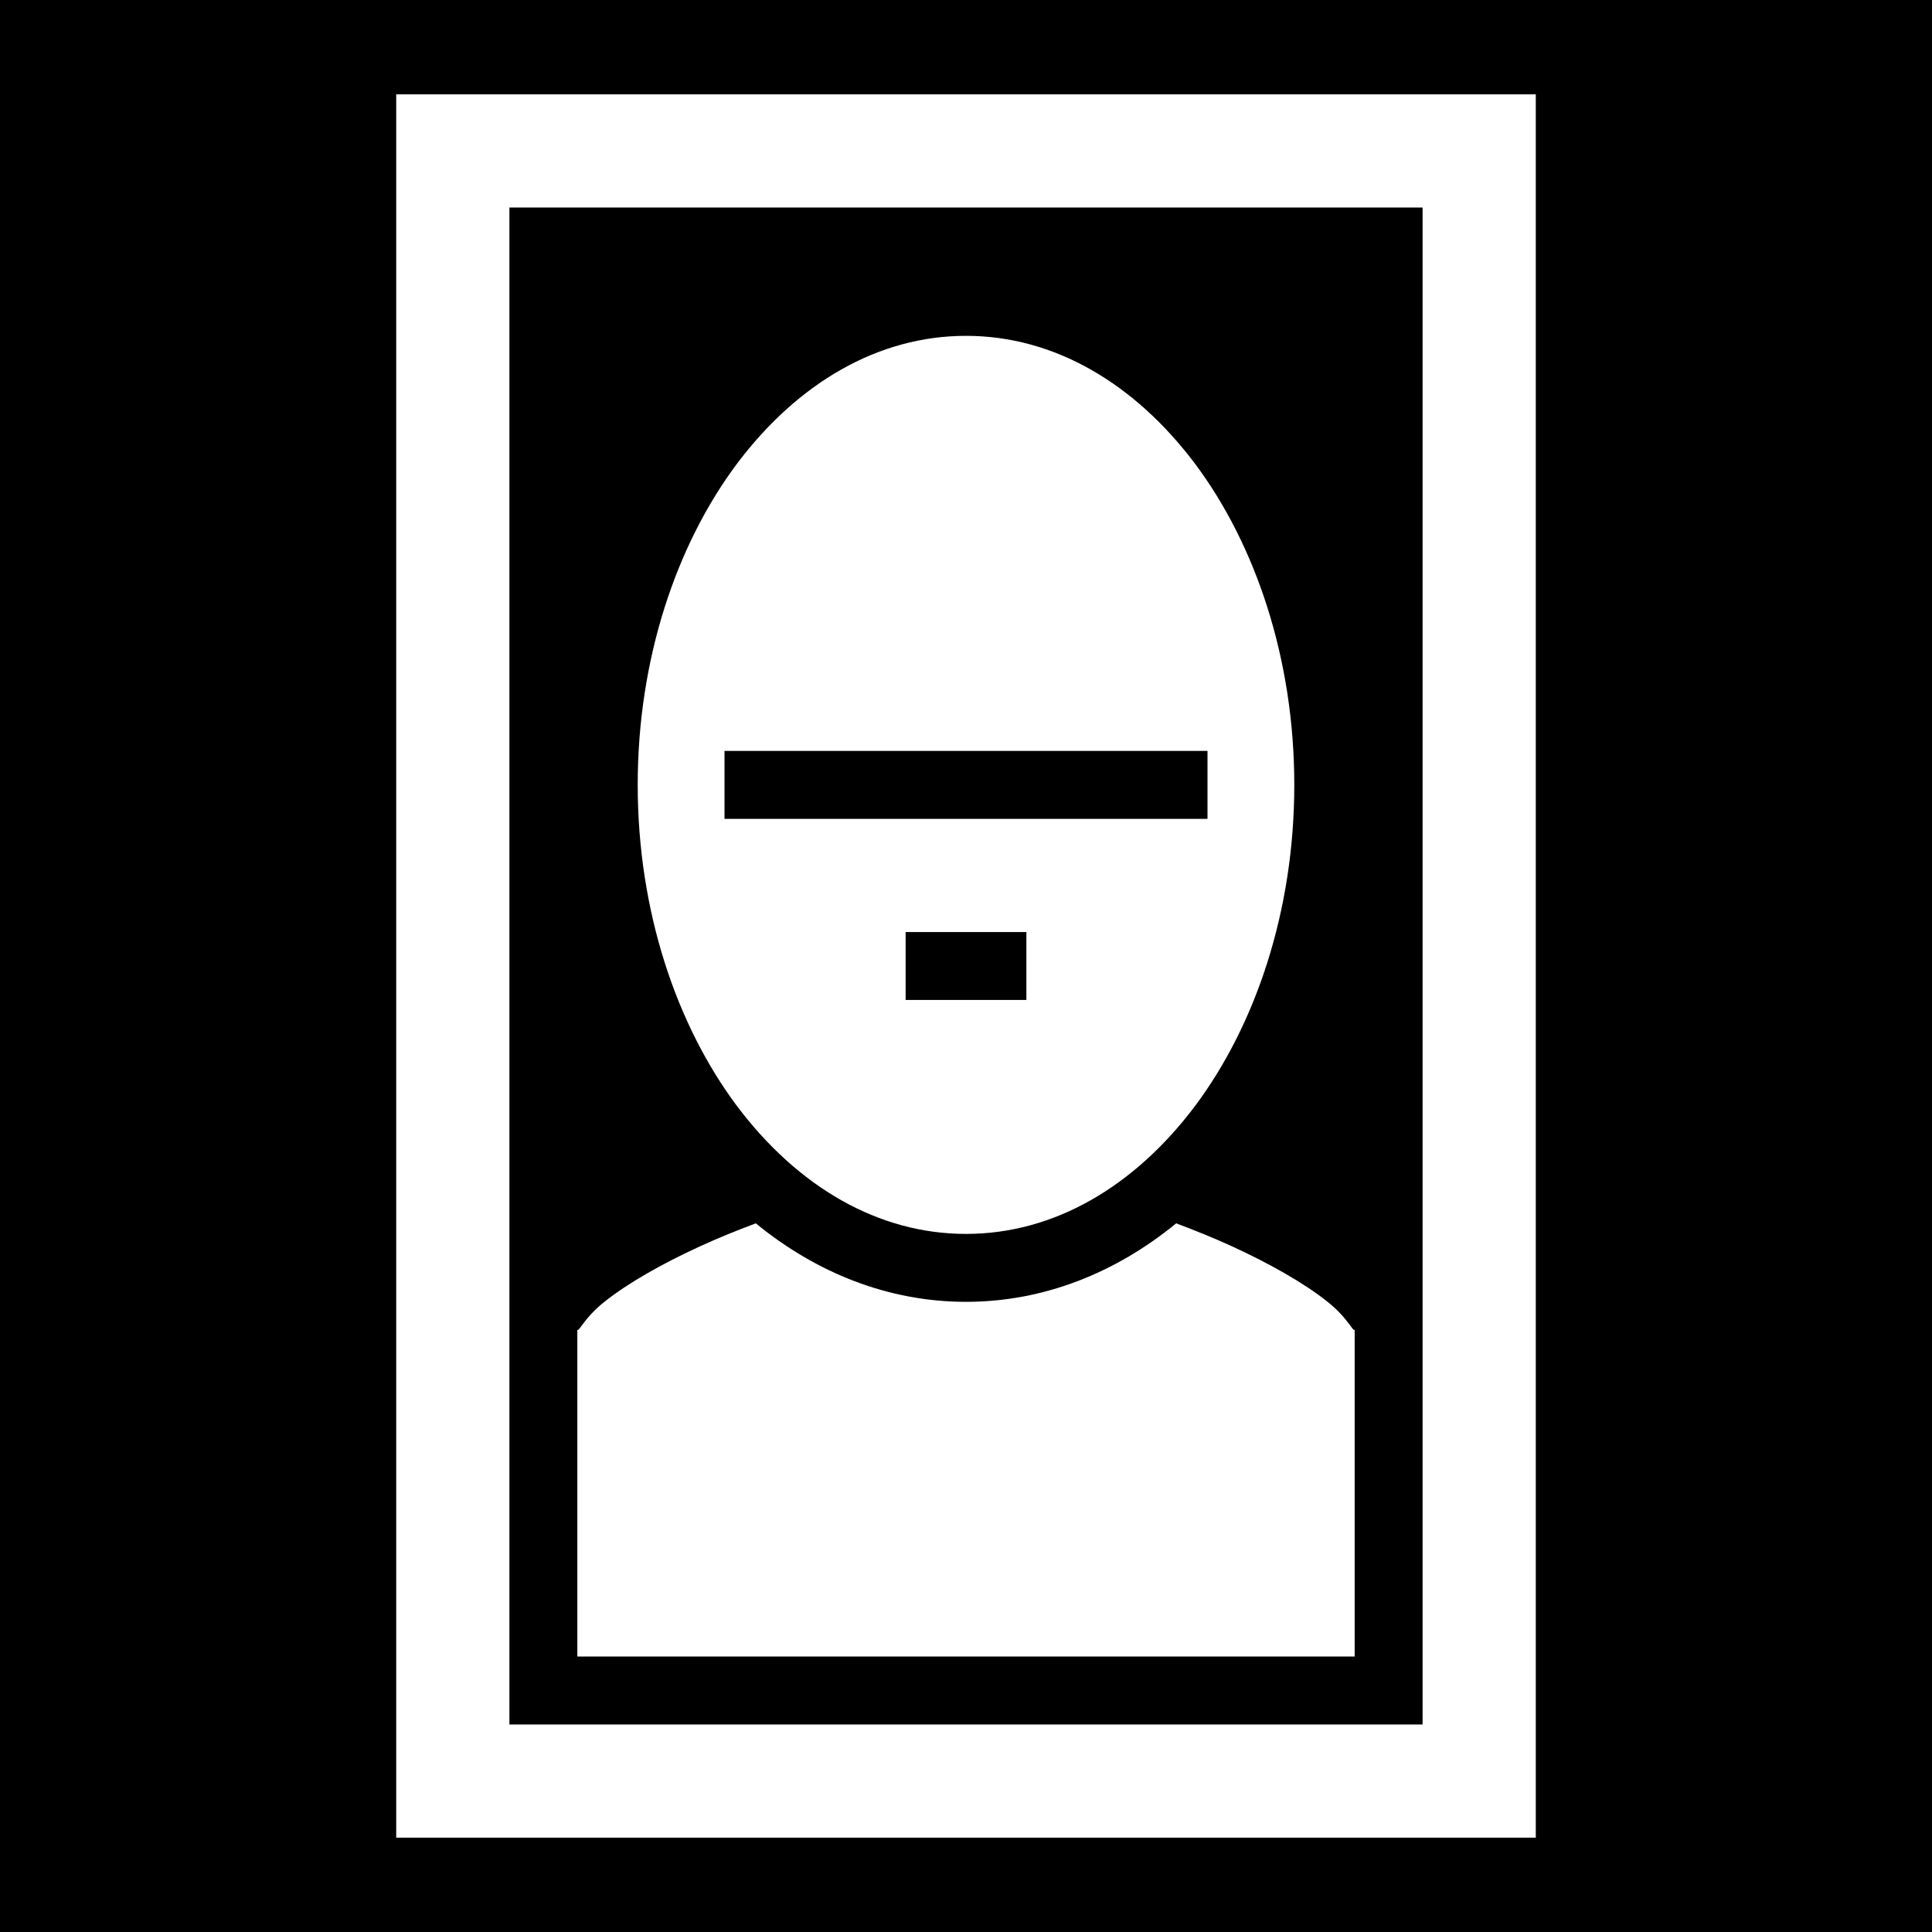
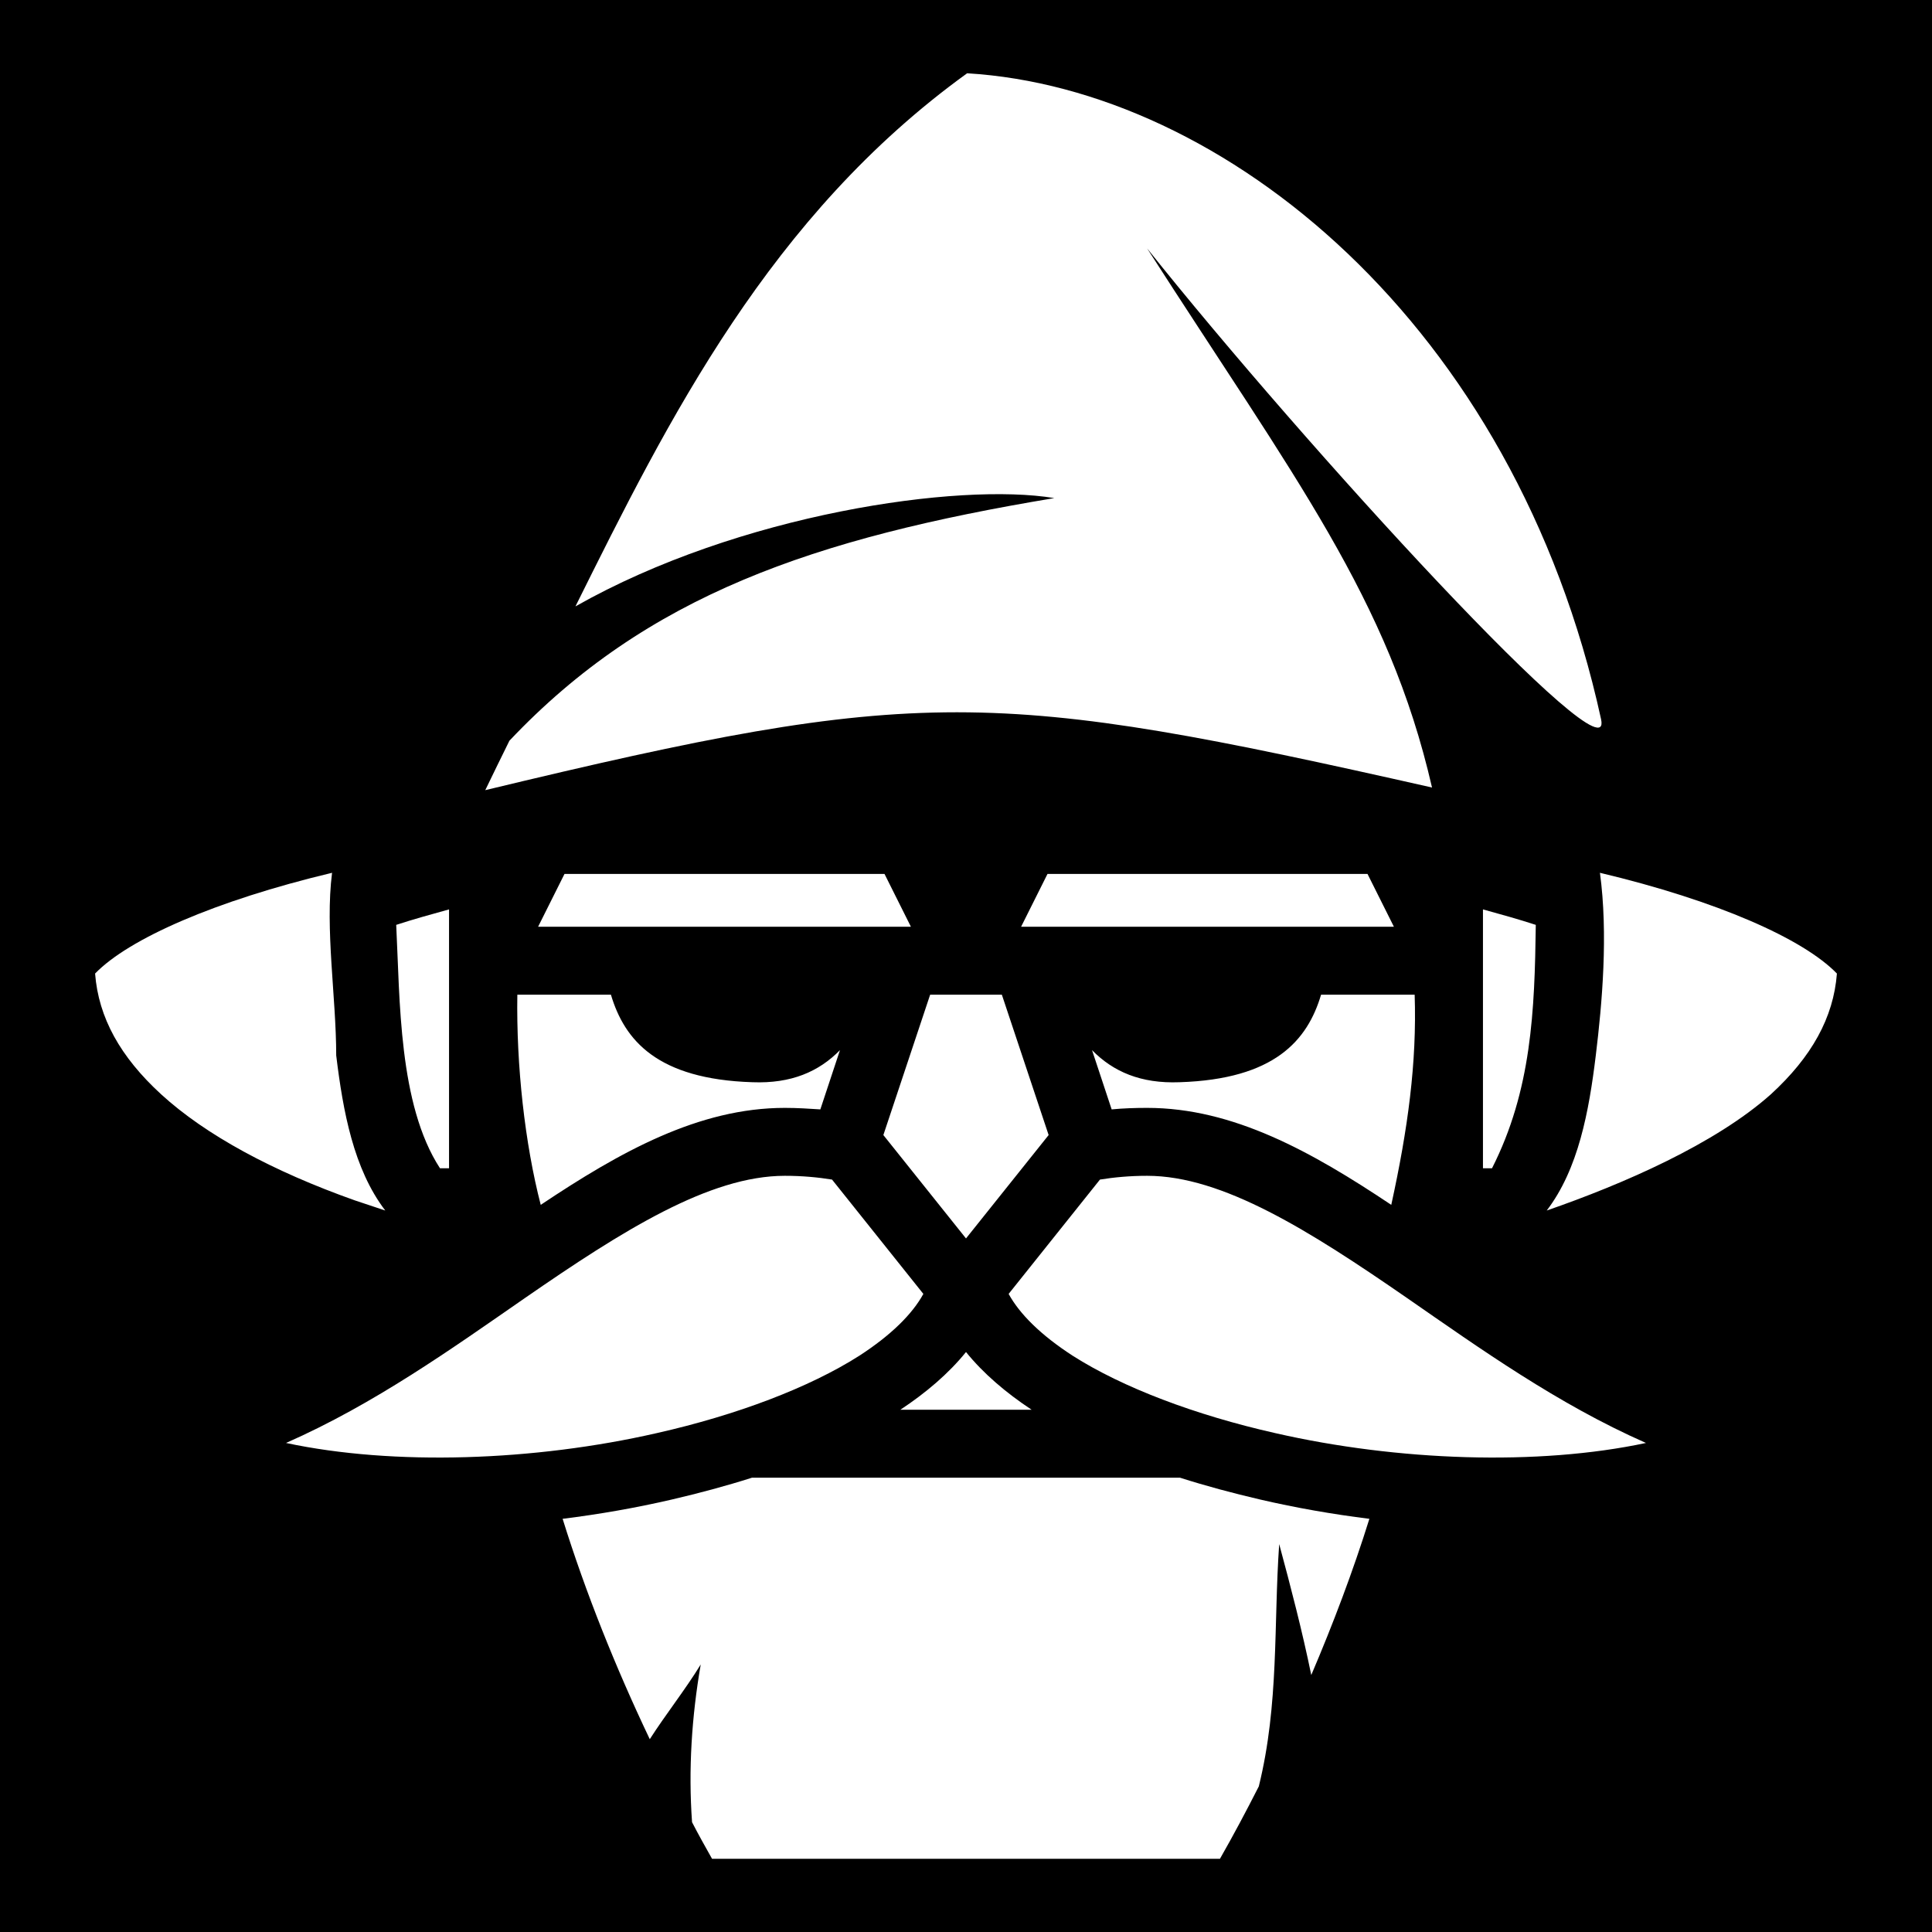
<svg xmlns="http://www.w3.org/2000/svg" viewBox="0 0 512 512">
  <path d="M0 0h512v512H0z" />
-   <path fill="#fff" d="M105 25v462h302V25H105zm30 30h242v402H135V55zm121 34c-23.3 0-44.6 12.5-60.7 33.9-16 21.4-26.3 51.6-26.3 85.1 0 33.5 10.3 63.7 26.3 85.1 16.1 21.4 37.4 33.9 60.7 33.9 23.3 0 44.6-12.5 60.7-33.9 16-21.4 26.3-51.6 26.3-85.1 0-33.5-10.3-63.7-26.3-85.1C300.6 101.5 279.3 89 256 89zm-64 110h128v18H192v-18zm48 48h32v18h-32v-18zm-39.7 77.2c-5.1 1.9-10 3.9-14.6 6-10.5 4.8-19.5 10-25.4 14.7-5.9 4.6-7.3 9.1-7.3 7.1v87h206v-87c0 2-1.4-2.5-7.3-7.1-5.9-4.7-14.9-9.9-25.4-14.7-4.6-2.1-9.5-4.1-14.6-6-16 13.1-35.1 20.8-55.7 20.8s-39.7-7.7-55.7-20.8z" />
+   <path fill="#fff" d="M256.3 19.42C204 57.2 177.2 111 152.5 160.7c43.4-24.6 101.7-32.9 126.9-28.7-63.8 10.6-108 25.8-144.4 64.3-2.2 4.5-4.1 8.3-6.4 13.1 115.4-27.8 134.4-27 250.9-.7C368 158.6 343 126.6 304 65.83 345.9 118.4 428.1 208.1 424.3 190.6 401.4 85.73 324.2 23.49 256.3 19.42zM88 231.3c-31 7.4-53.9 17.5-62.8 26.7.9 11.7 6.7 22.1 17.5 32 11.8 10.8 29.6 20.4 51.3 28.1 2.69.9 5.39 1.8 8.1 2.7-8.4-11-11.2-26.3-13-41.1 0-15.4-3-33.5-1.1-48.4zm336 0c2.2 16.2.6 34.5-1.1 48.4-1.8 14.8-4.6 30.1-13 41.1 20.2-7 44.6-17.6 59.4-30.8 10.8-9.9 16.6-20.3 17.5-32-8.9-9.2-31.7-19.3-62.8-26.7zm-274.4.3-7 14h98.8l-7-14zm128 0-7 14h98.8l-7-14zM119 241c-4.7 1.3-9.4 2.6-14 4.1 1 19.9.6 47.6 11.6 64.5h2.4zm274 0v68.6h2.4c10.5-20.7 11.3-41.8 11.6-64.5-4.6-1.5-9.3-2.8-14-4.1zm-255.9 22.6c-.3 18.8 2 39.5 6.2 55.7 21.1-14.1 41.9-25.7 64.7-25.7 3.2 0 6.4.2 9.4.4l5.2-15.7c-5.6 5.7-12.9 8.9-23.2 8.5-25.2-.8-33.9-11.1-37.5-23.2zm109.4 0-12.4 37.2 21.9 27.4 21.9-27.4-12.4-37.2zm103.6 0c-3.6 12.1-12.3 22.4-37.5 23.2-10.3.4-17.6-2.8-23.2-8.5l5.2 15.7c3.1-.3 6.3-.4 9.4-.4 22.8 0 43.6 11.6 64.7 25.7 4.4-20.1 6.8-37.6 6.2-55.7zm-142.1 48c-20 0-43 14.5-68.9 32.4-19.2 13.3-39.9 28.1-63.3 38.4 28.6 6.1 65.8 4.8 98.2-2.6 21.3-4.8 40.5-12.1 53.7-20.5 8.5-5.5 14.1-11.1 17-16.4l-24.2-30.3c-3.7-.6-7.9-1-12.5-1zm96 0c-4.6 0-8.8.4-12.5 1l-24.2 30.3c2.9 5.3 8.5 10.9 17 16.4 13.2 8.4 32.4 15.7 53.7 20.5 32.4 7.4 69.6 8.7 98.2 2.6-23.4-10.3-44.1-25.1-63.3-38.4-25.9-17.9-48.9-32.4-68.9-32.4zm-48 46.7c-4.6 5.7-10.6 10.8-17.4 15.3h34.8c-6.8-4.5-12.8-9.6-17.4-15.3zm-56.7 33.3c-6.9 2.2-14 4.1-21.3 5.8-9.5 2.2-19.2 3.9-28.9 5.1 6.1 19.6 14.1 39.5 23 58.2l.1.2c4.3-6.7 9.4-13.1 13.5-19.8-2.4 13.9-3.3 27.9-2.3 41.8 1.7 3.3 3.5 6.5 5.3 9.7h134.6c3.6-6.3 7-12.7 10.3-19.2 5.4-21.9 3.9-42.8 5.4-64.2 3.1 11.5 6.1 23 8.5 34.7 5.8-13.6 11.1-27.6 15.4-41.4-9.7-1.2-19.4-2.9-28.9-5.1-7.3-1.7-14.4-3.6-21.3-5.8z" />
</svg>
